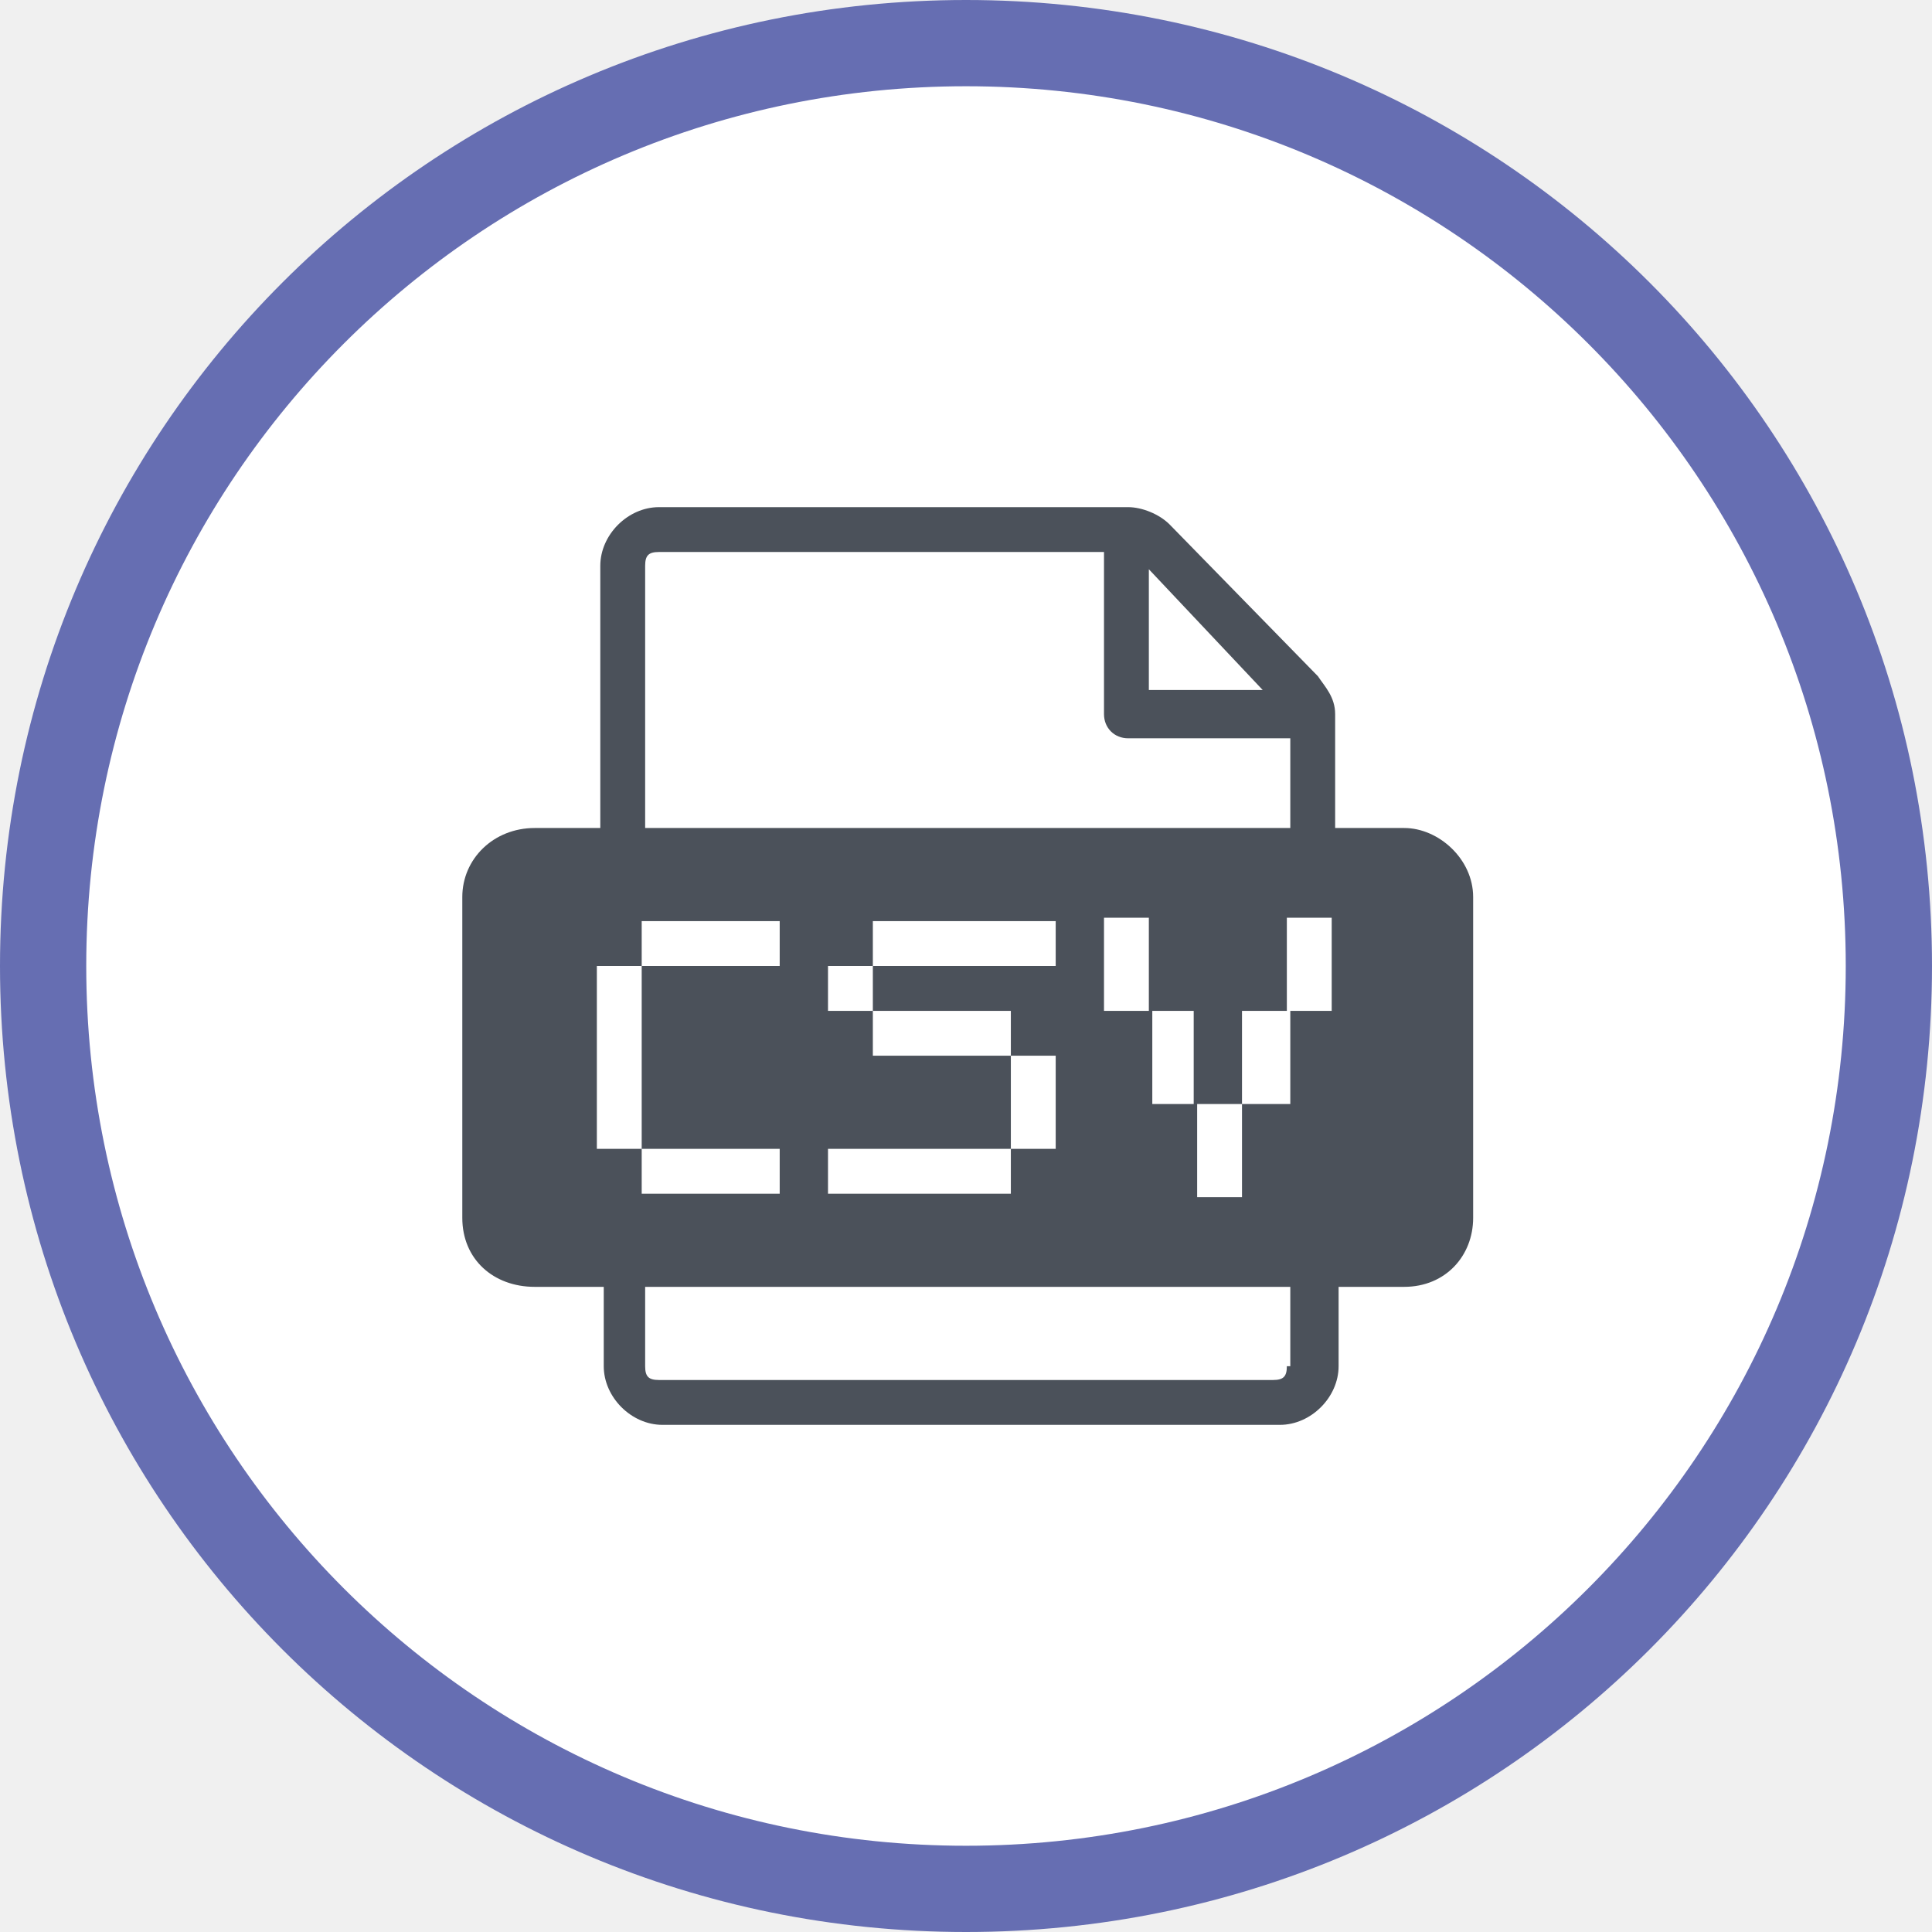
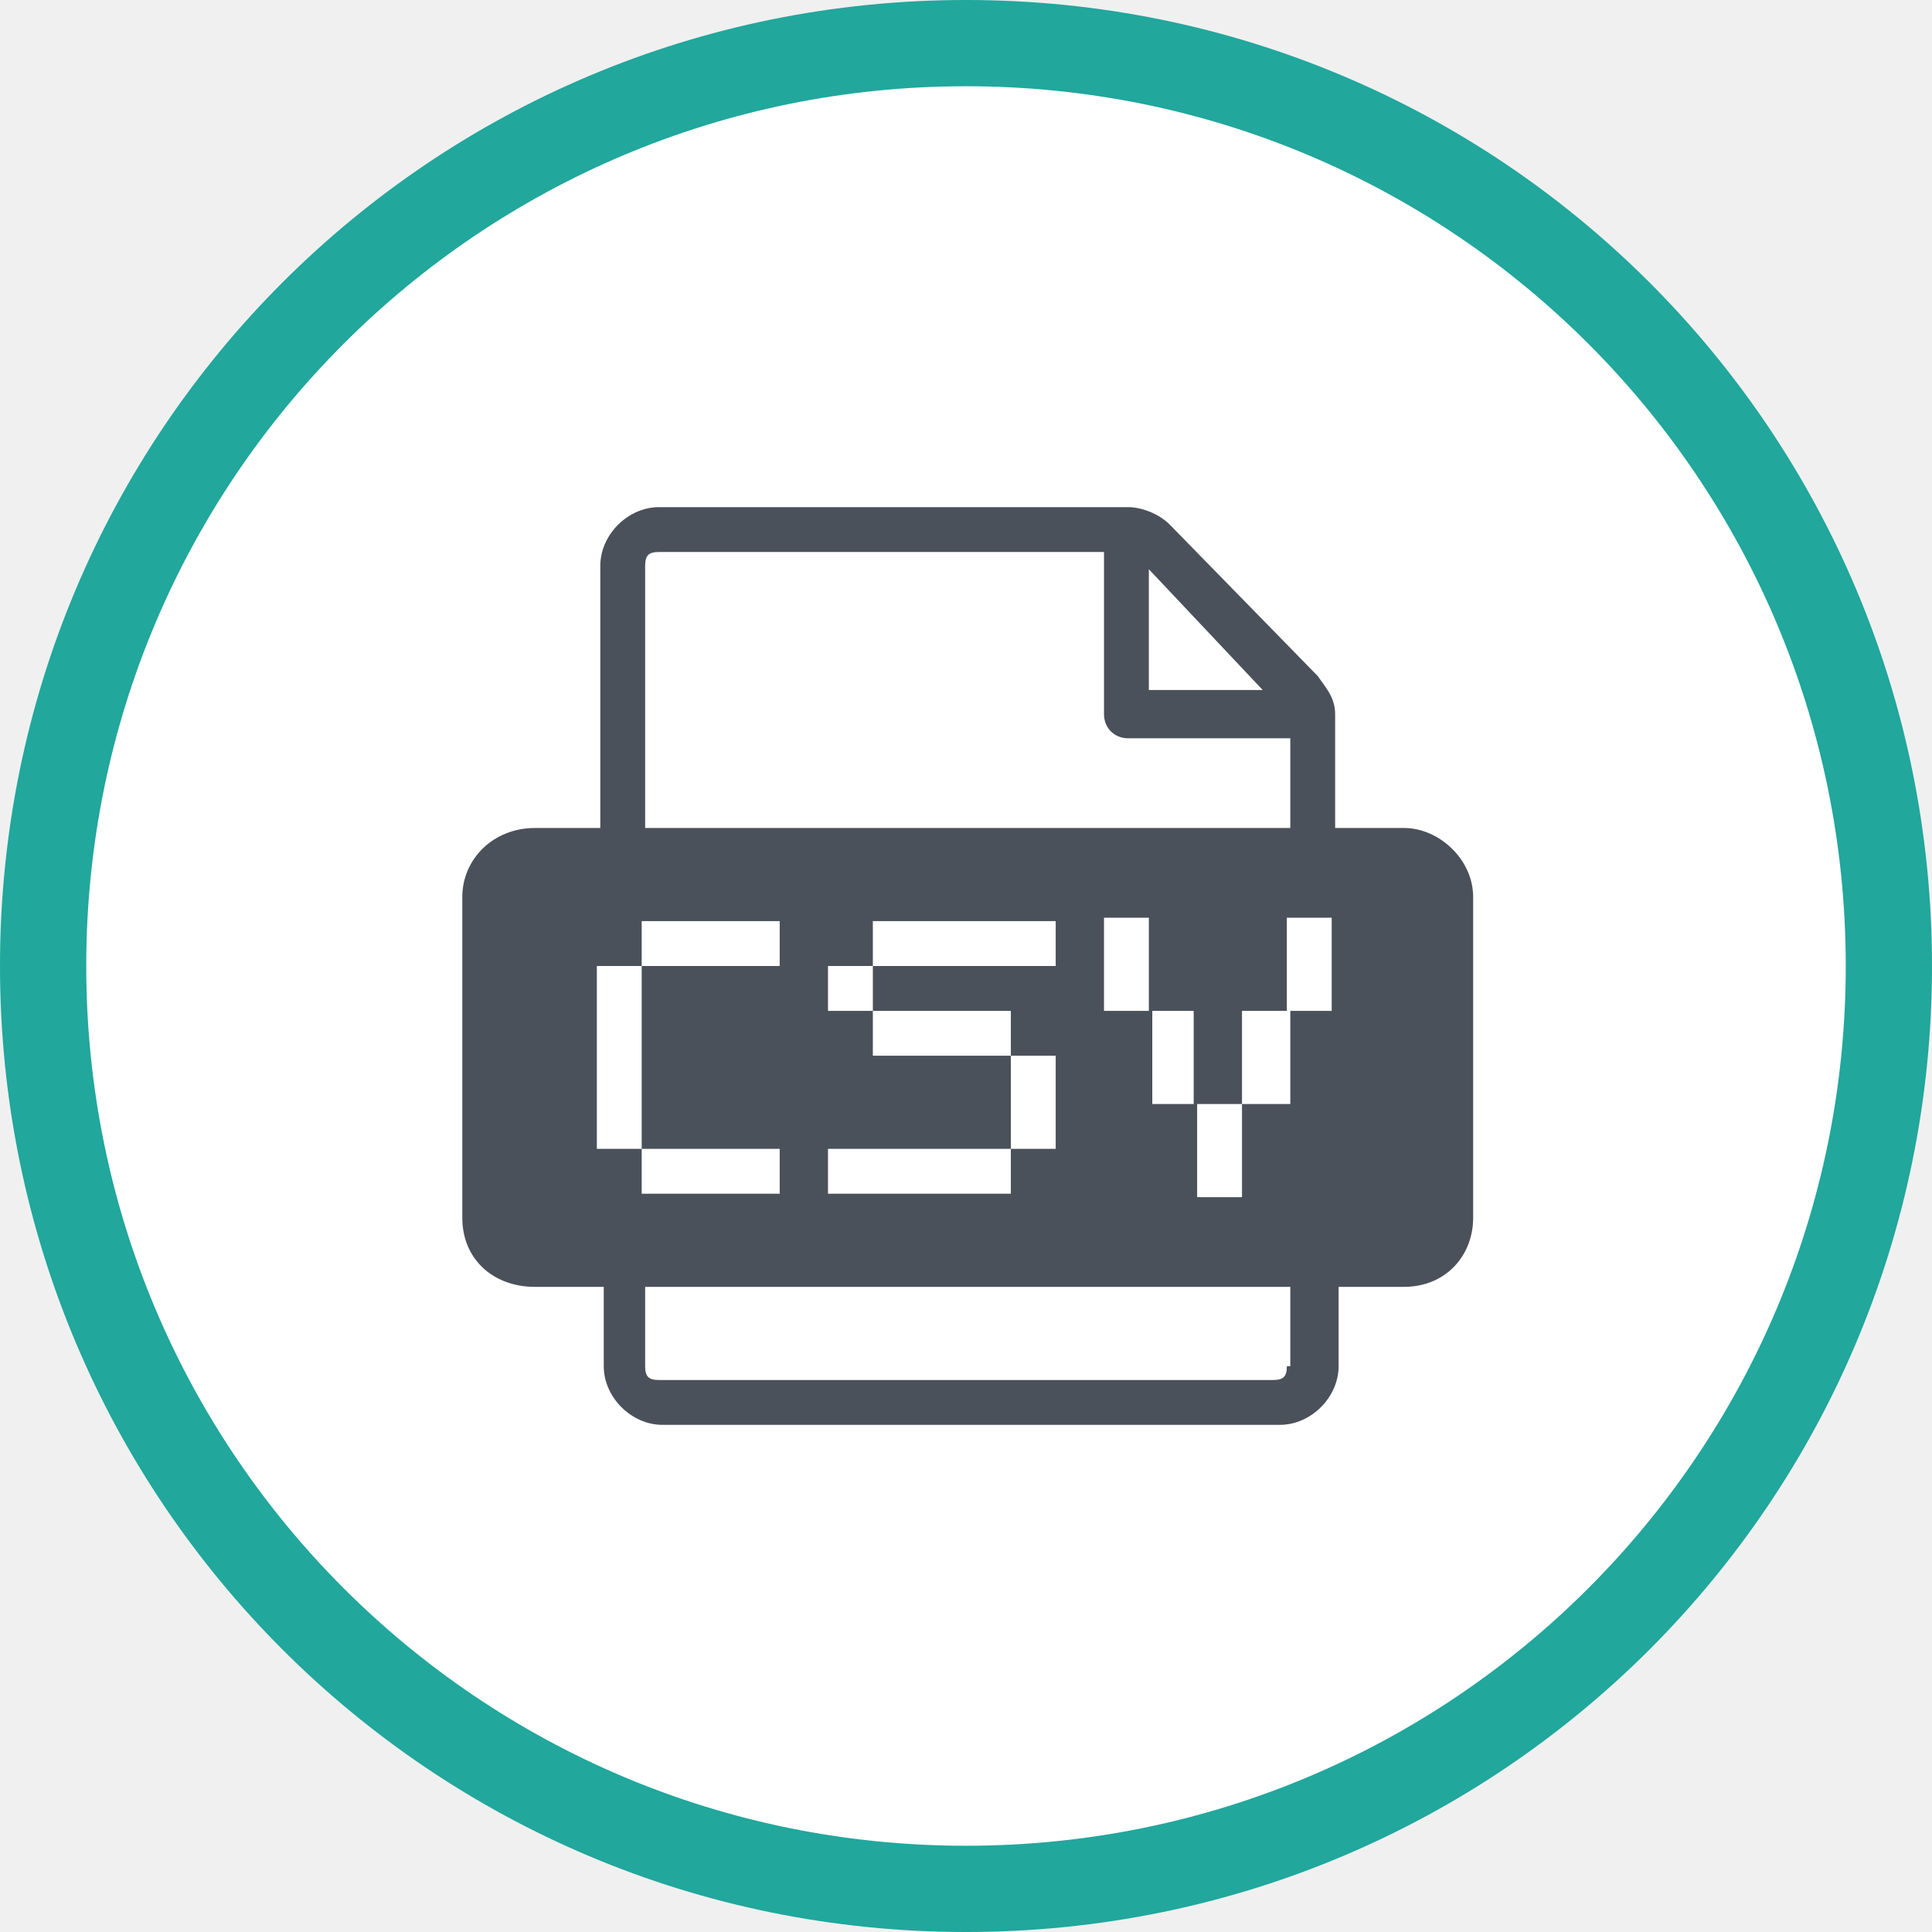
<svg xmlns="http://www.w3.org/2000/svg" version="1.1" id="Layer_1" x="0px" y="0px" viewBox="0 0 56 56" style="enable-background:new 0 0 56 56;" xml:space="preserve">
  <style type="text/css">
	.st0{fill:#FFFFFF;}
- 	.st1{fill:#666EB2;}
+ 	.st1{fill:#21A79C;}
	.st2{fill:none;}
	.st3{fill:#4B515A;}
</style>
  <g>
    <path class="st0" d="M28,54.8c-14.8,0-26.8-12-26.8-26.8S13.2,1.2,28,1.2s26.8,12,26.8,26.8S42.8,54.8,28,54.8z" />
    <path class="st1" d="M28,2.5c14.1,0,25.5,11.4,25.5,25.5S42.1,53.5,28,53.5S2.5,42.1,2.5,28S13.9,2.5,28,2.5 M28,0   C12.5,0,0,12.5,0,28s12.5,28,28,28s28-12.5,28-28S43.5,0,28,0L28,0z" />
  </g>
  <g>
    <rect x="24" y="33.3" class="st2" width="5.3" height="1.3" />
    <rect x="25.3" y="29.3" class="st2" width="4" height="1.3" />
    <rect x="25.3" y="26.7" class="st2" width="5.3" height="1.3" />
    <rect x="24" y="28" class="st2" width="1.3" height="1.3" />
    <polygon class="st2" points="33.3,16.5 33.3,20 36.7,20  " />
    <rect x="29.3" y="30.7" class="st2" width="1.3" height="2.7" />
    <rect x="18.7" y="26.7" class="st2" width="4" height="1.3" />
    <path class="st2" d="M37.3,21.3h-4.7c-0.4,0-0.7-0.3-0.7-0.7V16H19.1c-0.3,0-0.4,0.1-0.4,0.4V24h18.7v-2.7H37.3z" />
    <rect x="34.7" y="32" class="st2" width="1.3" height="2.7" />
    <rect x="33.3" y="29.3" class="st2" width="1.3" height="2.7" />
    <rect x="37.3" y="26.7" class="st2" width="1.3" height="2.7" />
    <rect x="36" y="29.3" class="st2" width="1.3" height="2.7" />
    <rect x="17.3" y="28" class="st2" width="1.3" height="5.3" />
    <rect x="32" y="26.7" class="st2" width="1.3" height="2.7" />
    <rect x="18.7" y="33.3" class="st2" width="4" height="1.3" />
    <path class="st2" d="M18.7,39.6c0,0.3,0.1,0.4,0.4,0.4H37c0.3,0,0.4-0.1,0.4-0.4v-2.3H18.7V39.6z" />
    <path class="st3" d="M40.7,24h-2v-3.3c0-0.5-0.3-0.8-0.5-1.1l-4.3-4.4c-0.3-0.3-0.8-0.5-1.2-0.5H19.1c-0.9,0-1.7,0.8-1.7,1.7V24   h-1.9c-1.2,0-2.1,0.9-2.1,2v9.3c0,1.2,0.9,2,2.1,2h2v2.3c0,0.9,0.8,1.7,1.7,1.7h17.9c0.9,0,1.7-0.8,1.7-1.7v-2.3h1.9   c1.2,0,2-0.9,2-2V26C42.7,24.9,41.7,24,40.7,24z M33.3,16.5l3.3,3.5h-3.3V16.5z M18.7,16.4c0-0.3,0.1-0.4,0.4-0.4H32v4.7   c0,0.4,0.3,0.7,0.7,0.7h4.7V24H18.7V16.4z M29.3,29.3v1.3h1.3v2.7h-1.3v1.3H24v-1.3h5.3v-2.7h-4v-1.3H24V28h1.3v-1.3h5.3V28h-5.3   v1.3H29.3z M17.3,33.3V28h1.3v-1.3h4V28h-4v5.3h4v1.3h-4v-1.3H17.3z M37.3,39.6c0,0.3-0.1,0.4-0.4,0.4H19.1c-0.3,0-0.4-0.1-0.4-0.4   v-2.3h18.7v2.3H37.3z M38.7,29.3h-1.3V32H36v2.7h-1.3V32h-1.3v-2.7H32v-2.7h1.3v2.7h1.3V32H36v-2.7h1.3v-2.7h1.3v2.7H38.7z" />
  </g>
</svg>
